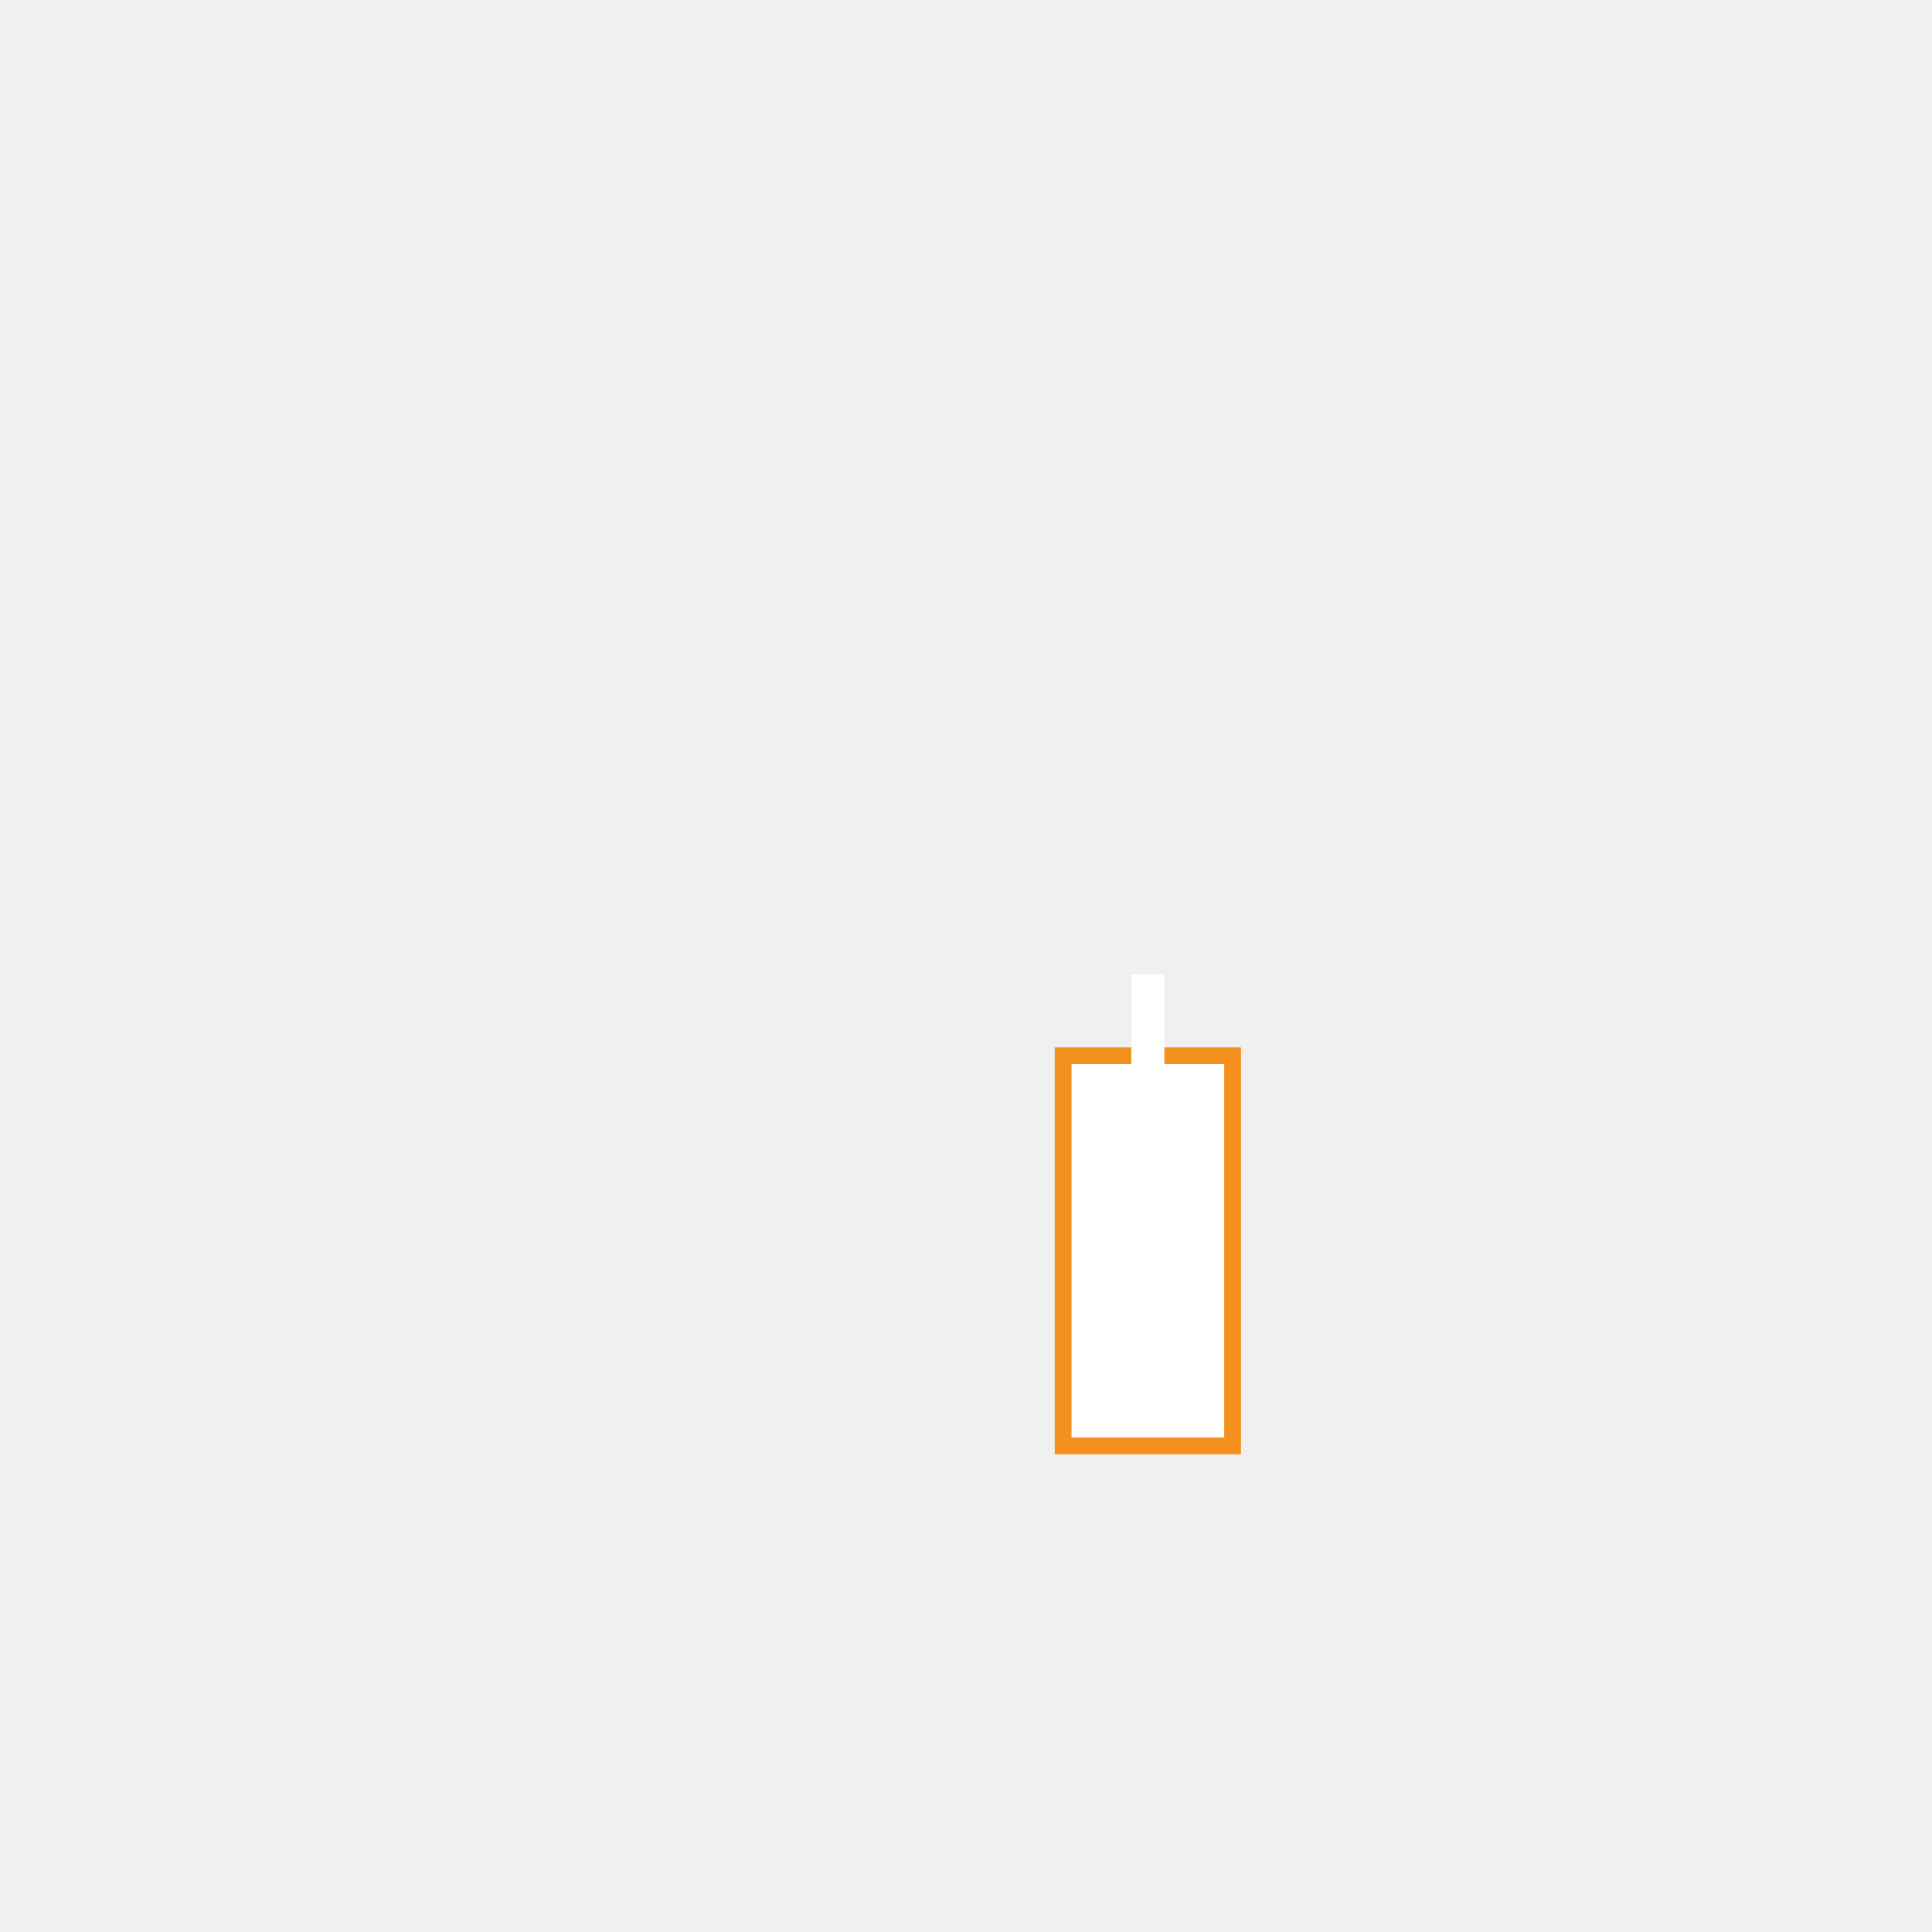
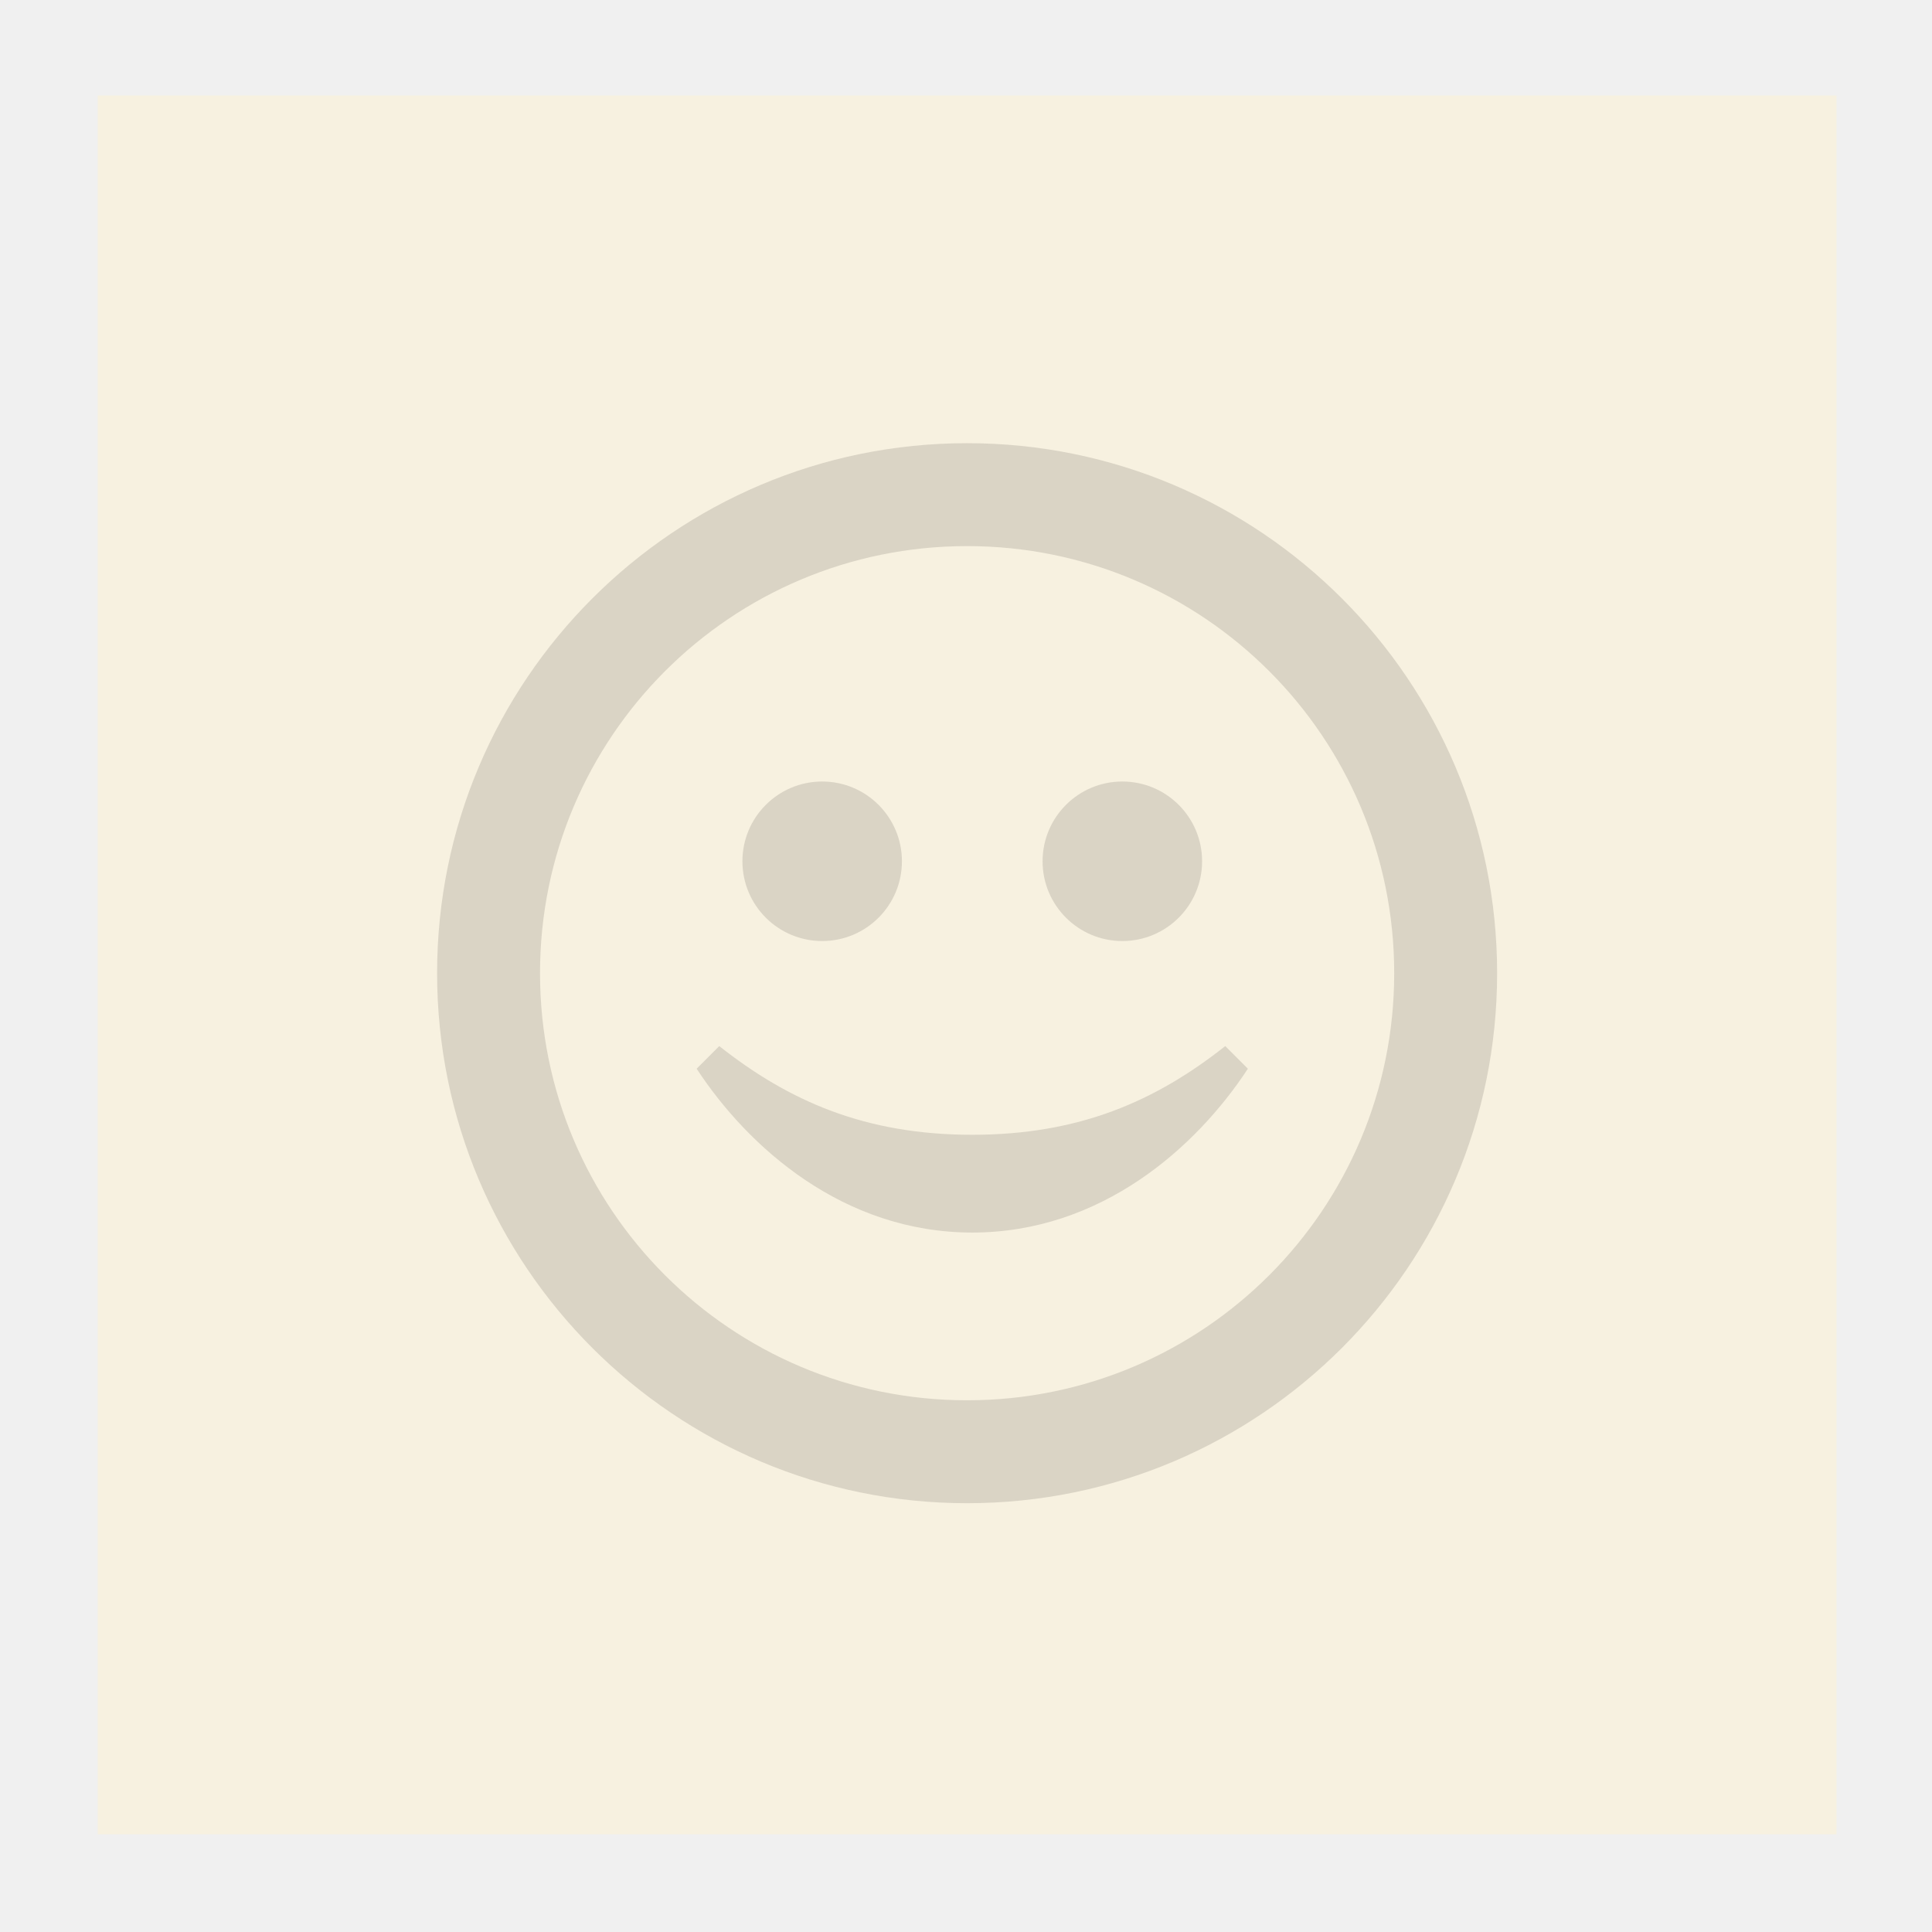
- <svg xmlns="http://www.w3.org/2000/svg" version="1.1" x="0px" y="0px" width="576px" height="576px" viewBox="-314.458 -290.517 576 576" overflow="visible" enable-background="new -314.458 -290.517 576 576" xml:space="preserve">
-   <defs>
- </defs>
-   <rect x="2.5" y="24.241" fill="#FFFFFF" stroke="#F4911E" stroke-width="5" stroke-miterlimit="10" width="50.519" height="116.318" />
-   <rect x="22.828" fill="#FFFFFF" width="9.861" height="33.235" />
+ <svg xmlns="http://www.w3.org/2000/svg" version="1.1" id="Layer_1" x="0px" y="0px" width="576px" height="576px" viewBox="0 0 576 576" enable-background="new 0 0 576 576" xml:space="preserve">
+   <rect x="29.133" y="28.469" fill="#F7F1E0" width="518.398" height="518.4" />
+   <path id="smiley-2-icon_1_" opacity="0.15" fill="#352D2B" d="M288.332,162.812c70.372,0,127.333,56.95,127.333,127.332  c0,70.373-56.95,127.334-127.333,127.334c-70.37,0-127.333-56.95-127.333-127.334C160.999,219.774,217.95,162.812,288.332,162.812   M288.332,132.131c-87.27,0-158.015,70.745-158.015,158.014c0,87.271,70.745,158.016,158.015,158.016  c87.271,0,158.014-70.745,158.014-158.016C446.346,202.875,375.603,132.131,288.332,132.131z M245.121,232.999  c-13.133,0-23.779,10.646-23.779,23.779c0,13.133,10.646,23.779,23.779,23.779s23.777-10.646,23.777-23.779  C268.898,243.646,258.254,232.999,245.121,232.999z M334.611,232.999c-13.133,0-23.779,10.646-23.779,23.779  c0,13.133,10.646,23.779,23.779,23.779s23.778-10.646,23.778-23.779C358.39,243.646,347.744,232.999,334.611,232.999z   M365.294,311.879c-20.711,16.363-43.467,26.441-75.428,26.441c-31.962,0-54.717-10.078-75.428-26.441l-6.744,6.744  c15.438,23.555,43.819,48.846,82.172,48.846c38.354,0,66.735-25.291,82.172-48.846L365.294,311.879z" />
</svg>
